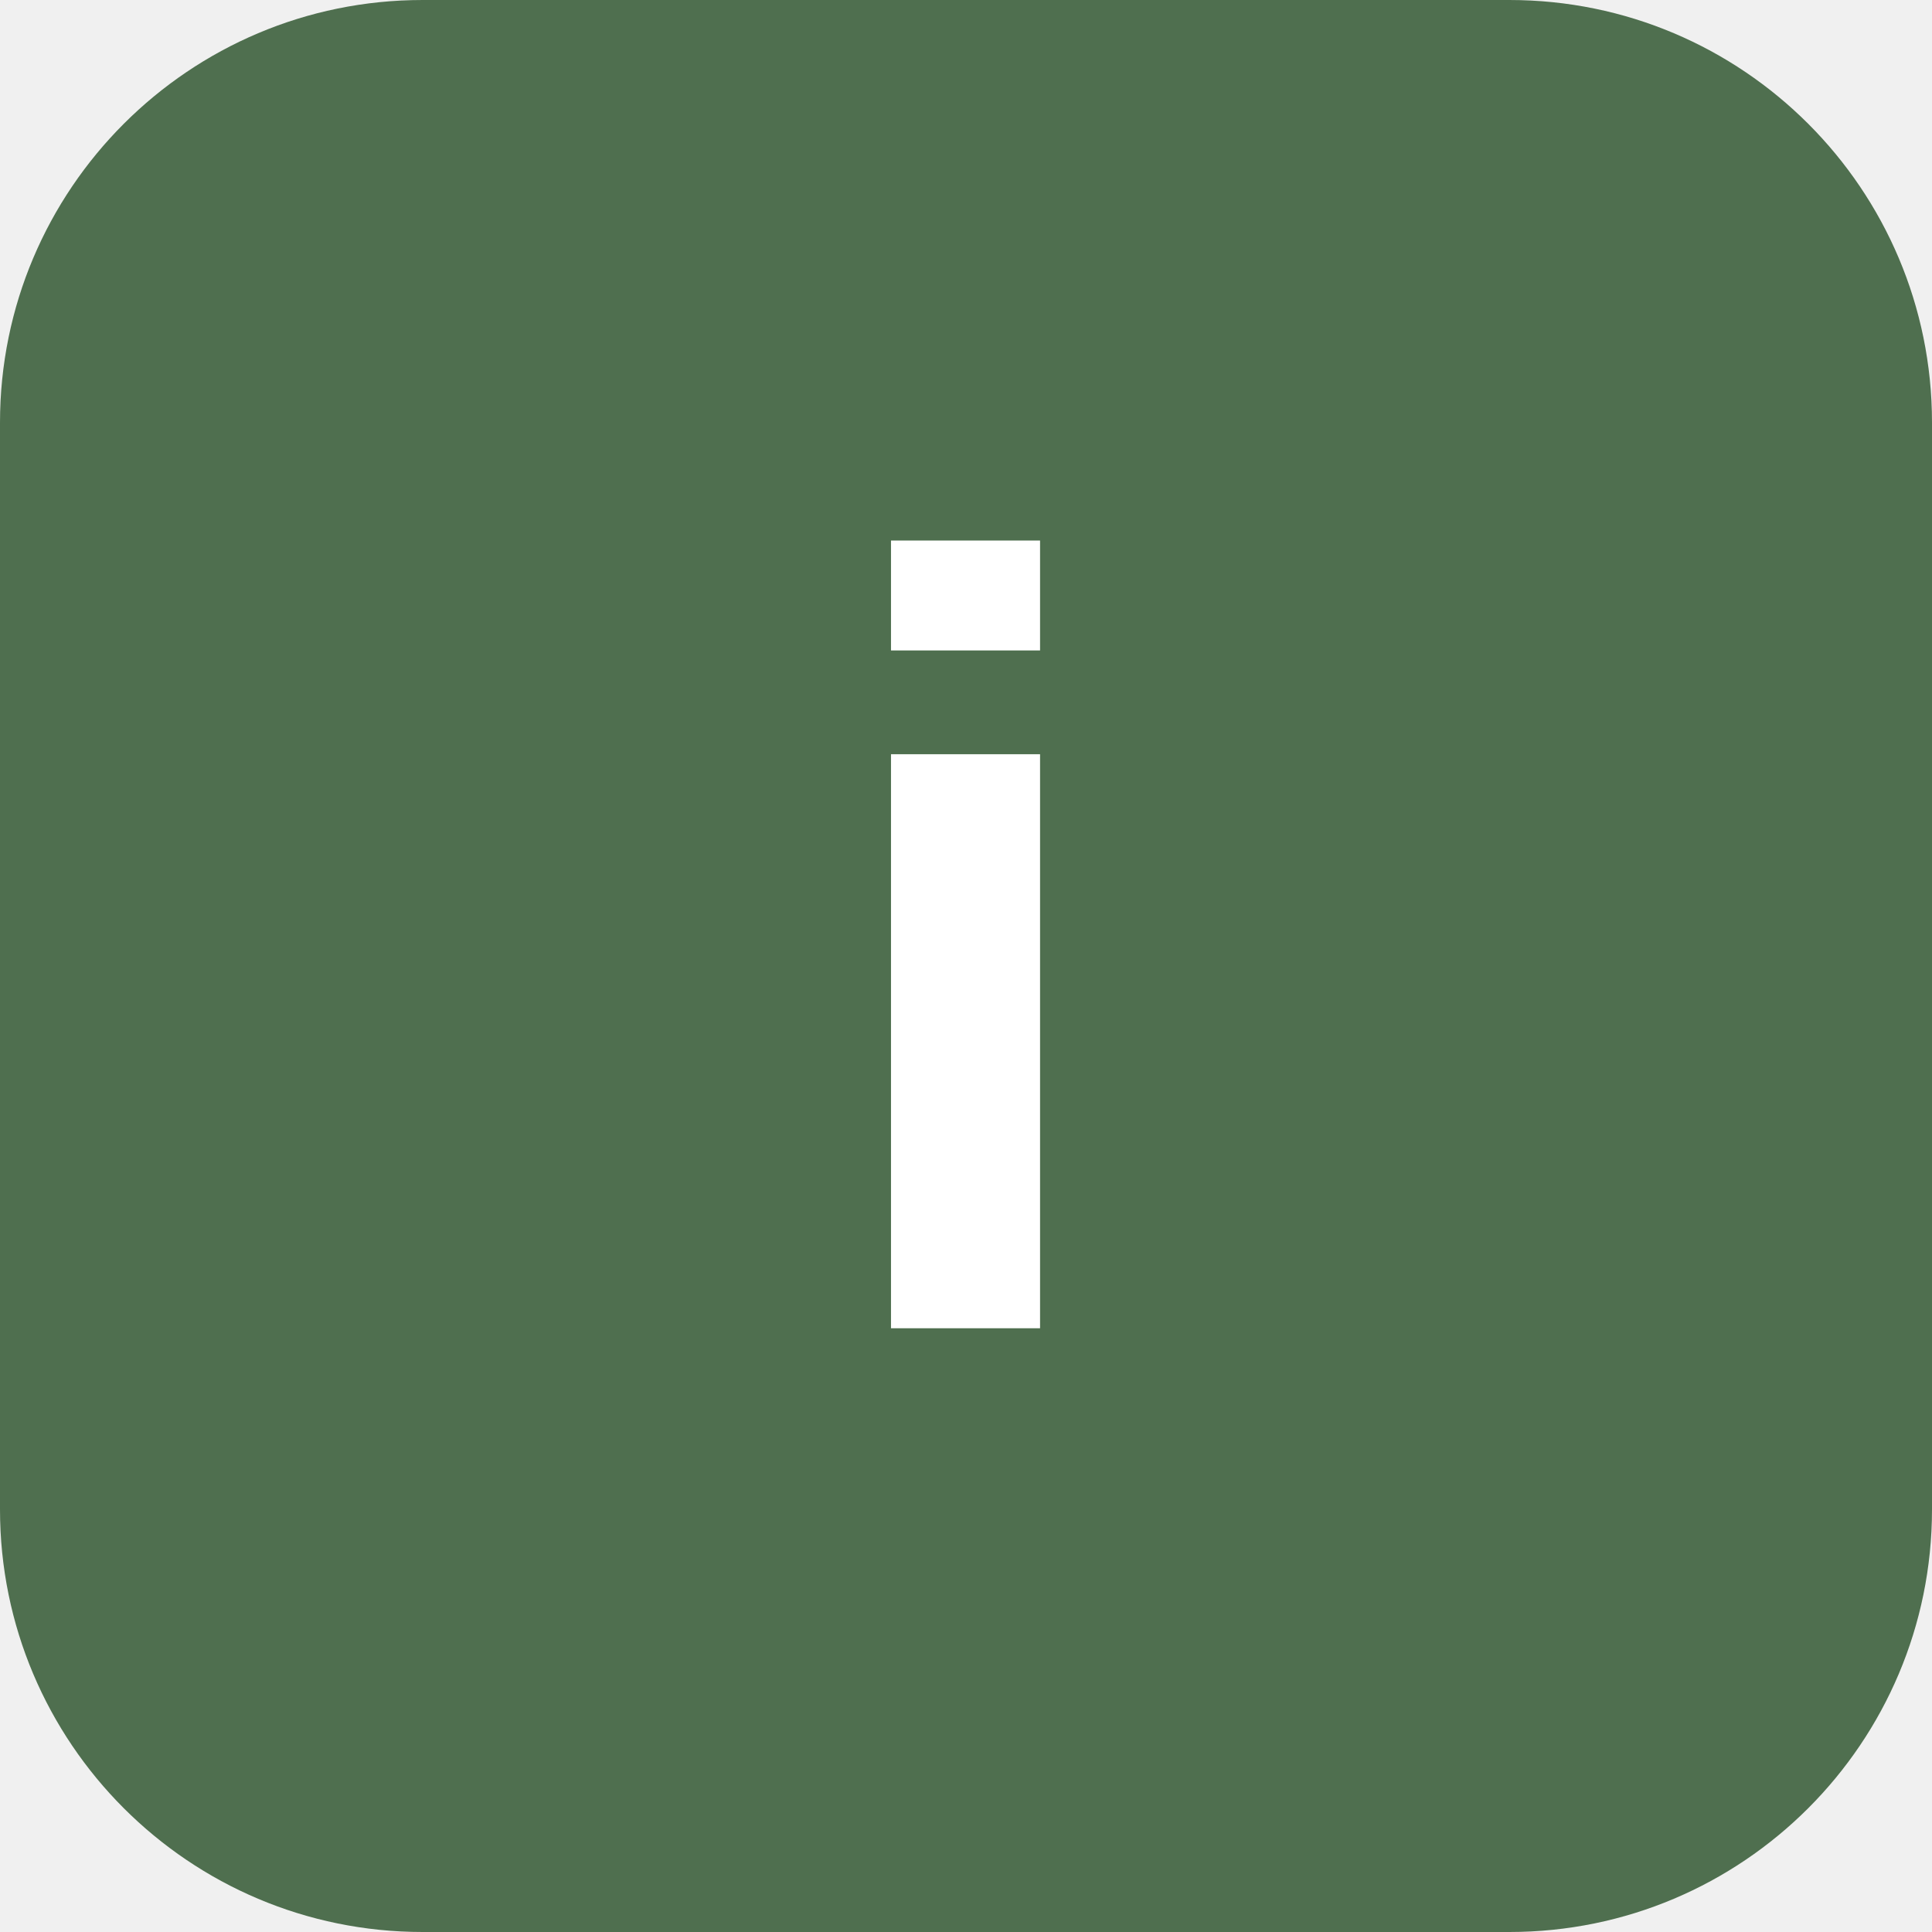
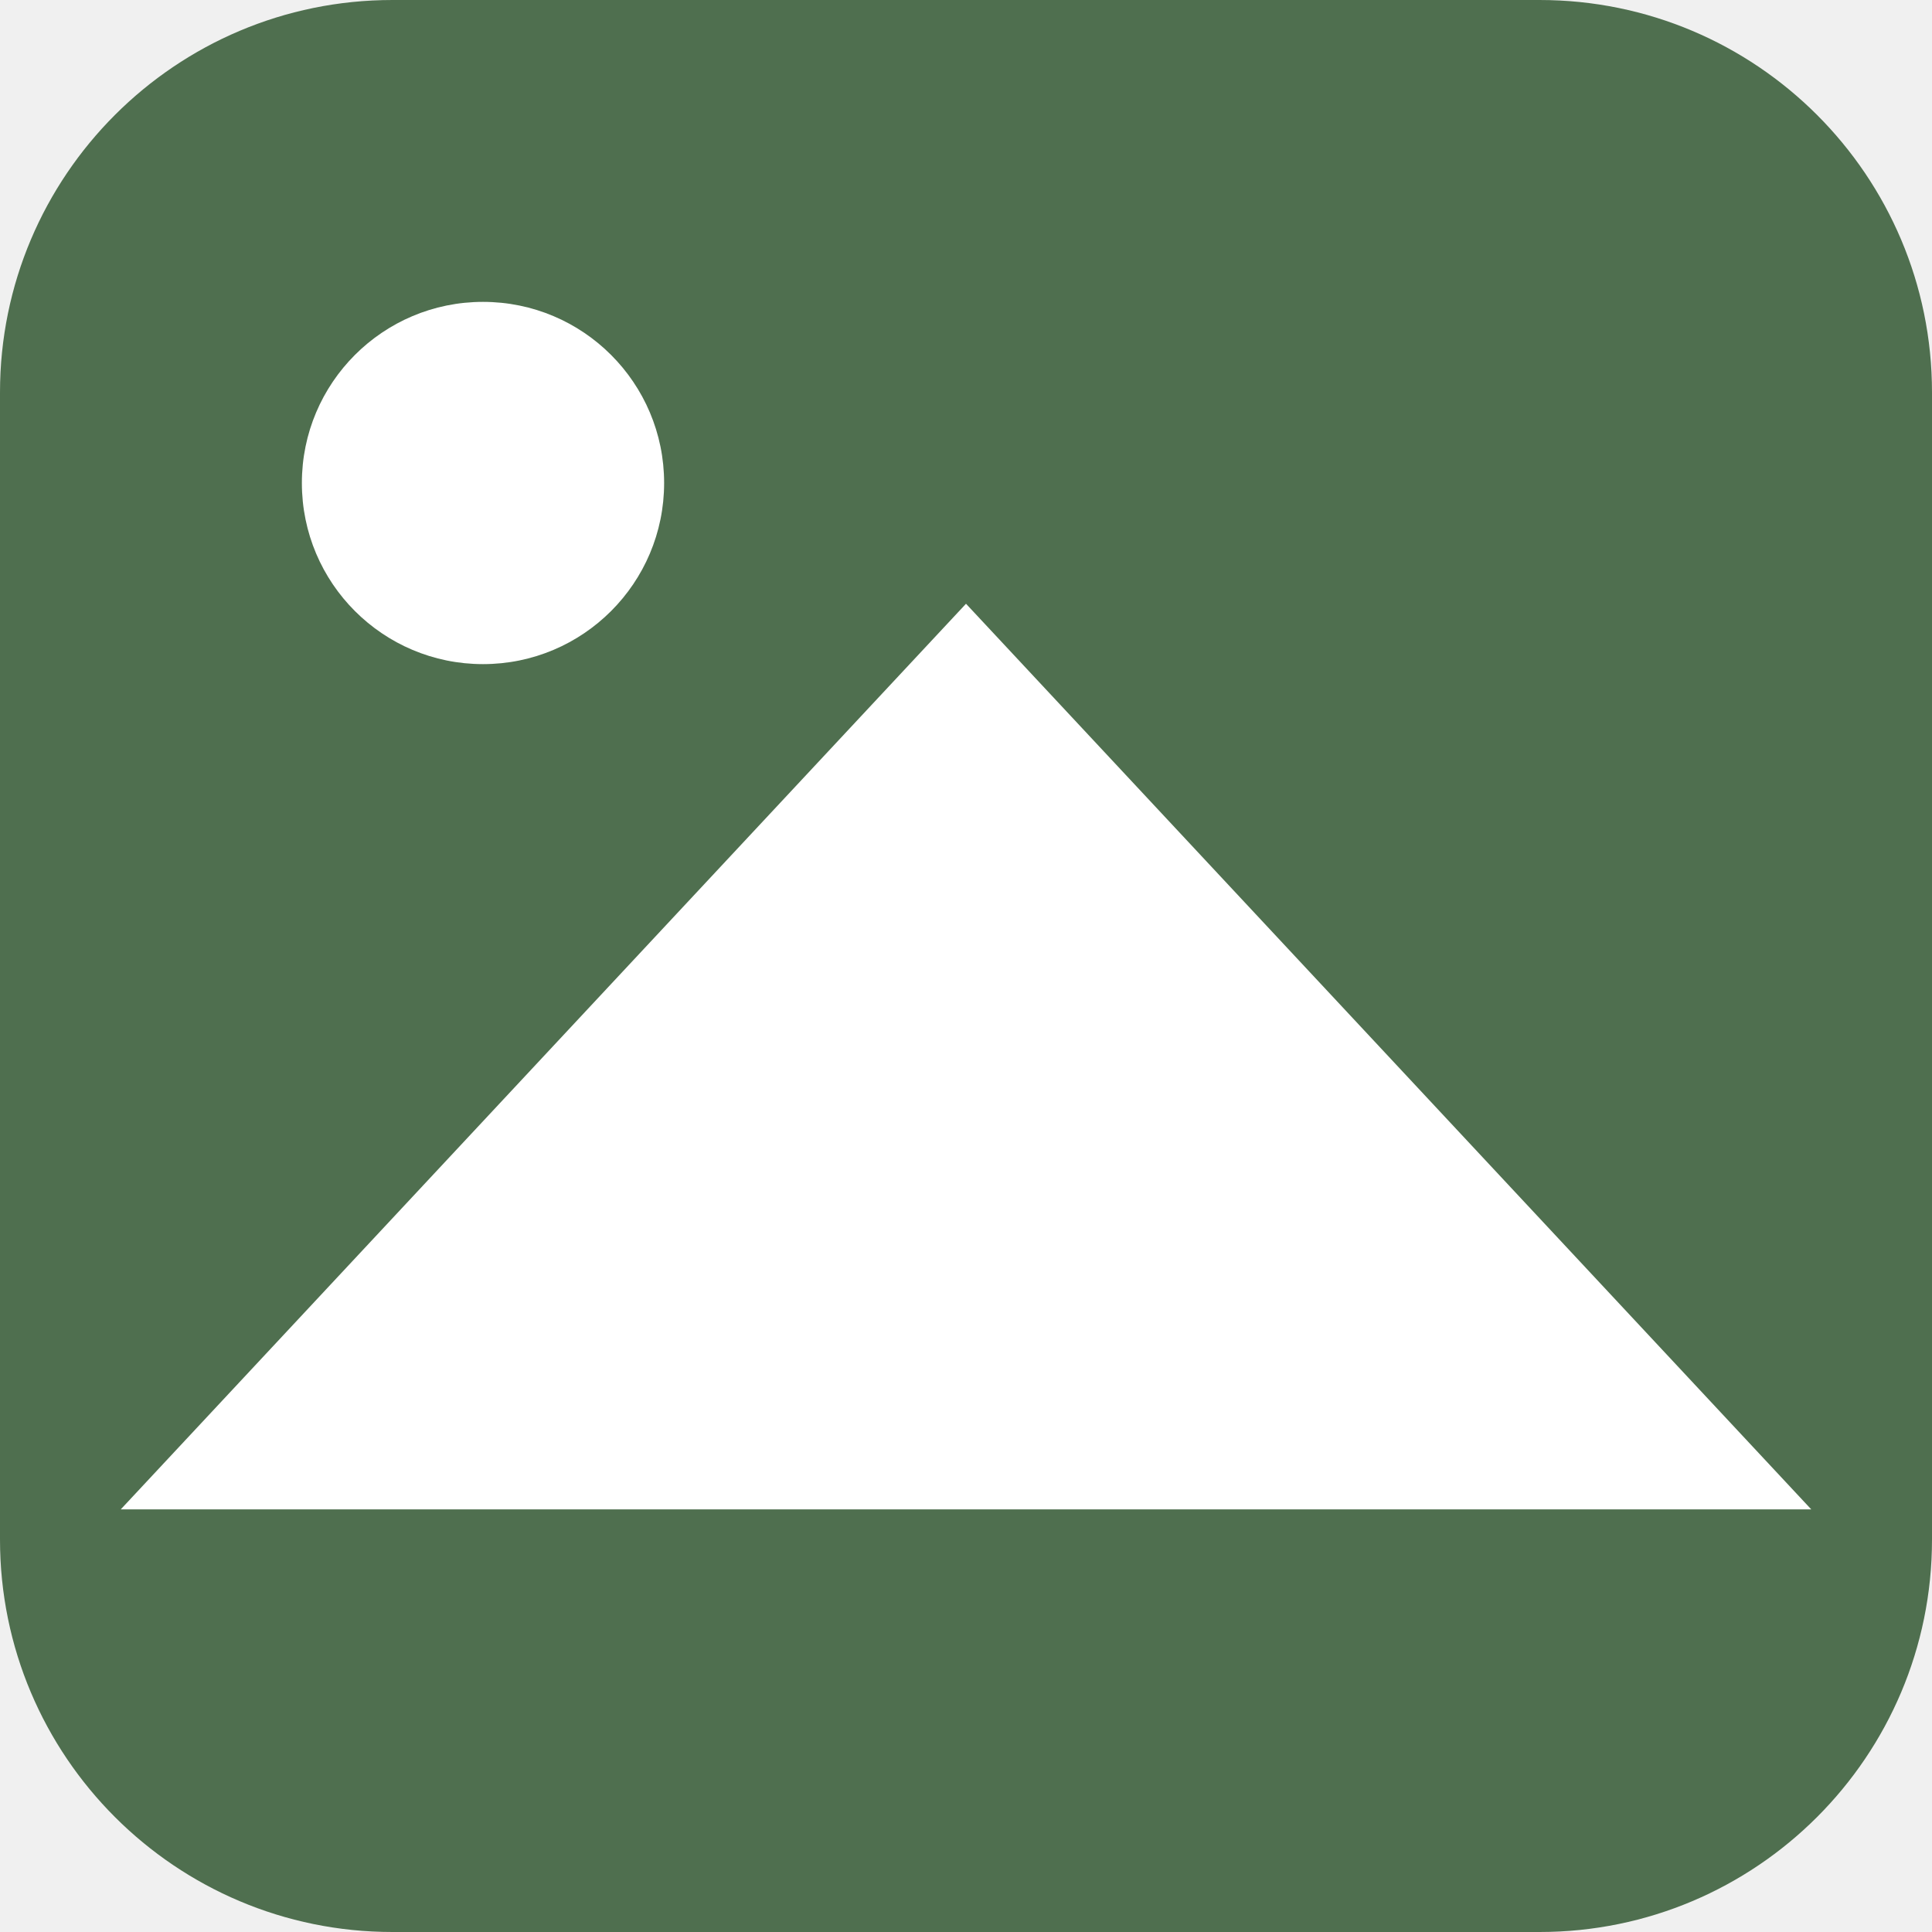
- <svg xmlns="http://www.w3.org/2000/svg" viewBox="0 0 64 64">
-   <rect width="64" height="64" rx="14" fill="#4f6f4f" />
-   <text x="32" y="44" text-anchor="middle" font-family="system-ui,Arial,sans-serif" font-size="36" font-weight="700" fill="#fff">i</text>
+ <svg xmlns="http://www.w3.org/2000/svg" viewBox="0 0 64 64" role="img" aria-label="imgready">
+   <rect width="64" height="64" rx="13" fill="#4f6f4f" />
+   <circle cx="16" cy="16" r="6" fill="#ffffff" />
+   <path d="M4 50 L32 20 L60 50 Z" fill="#ffffff" />
</svg>
